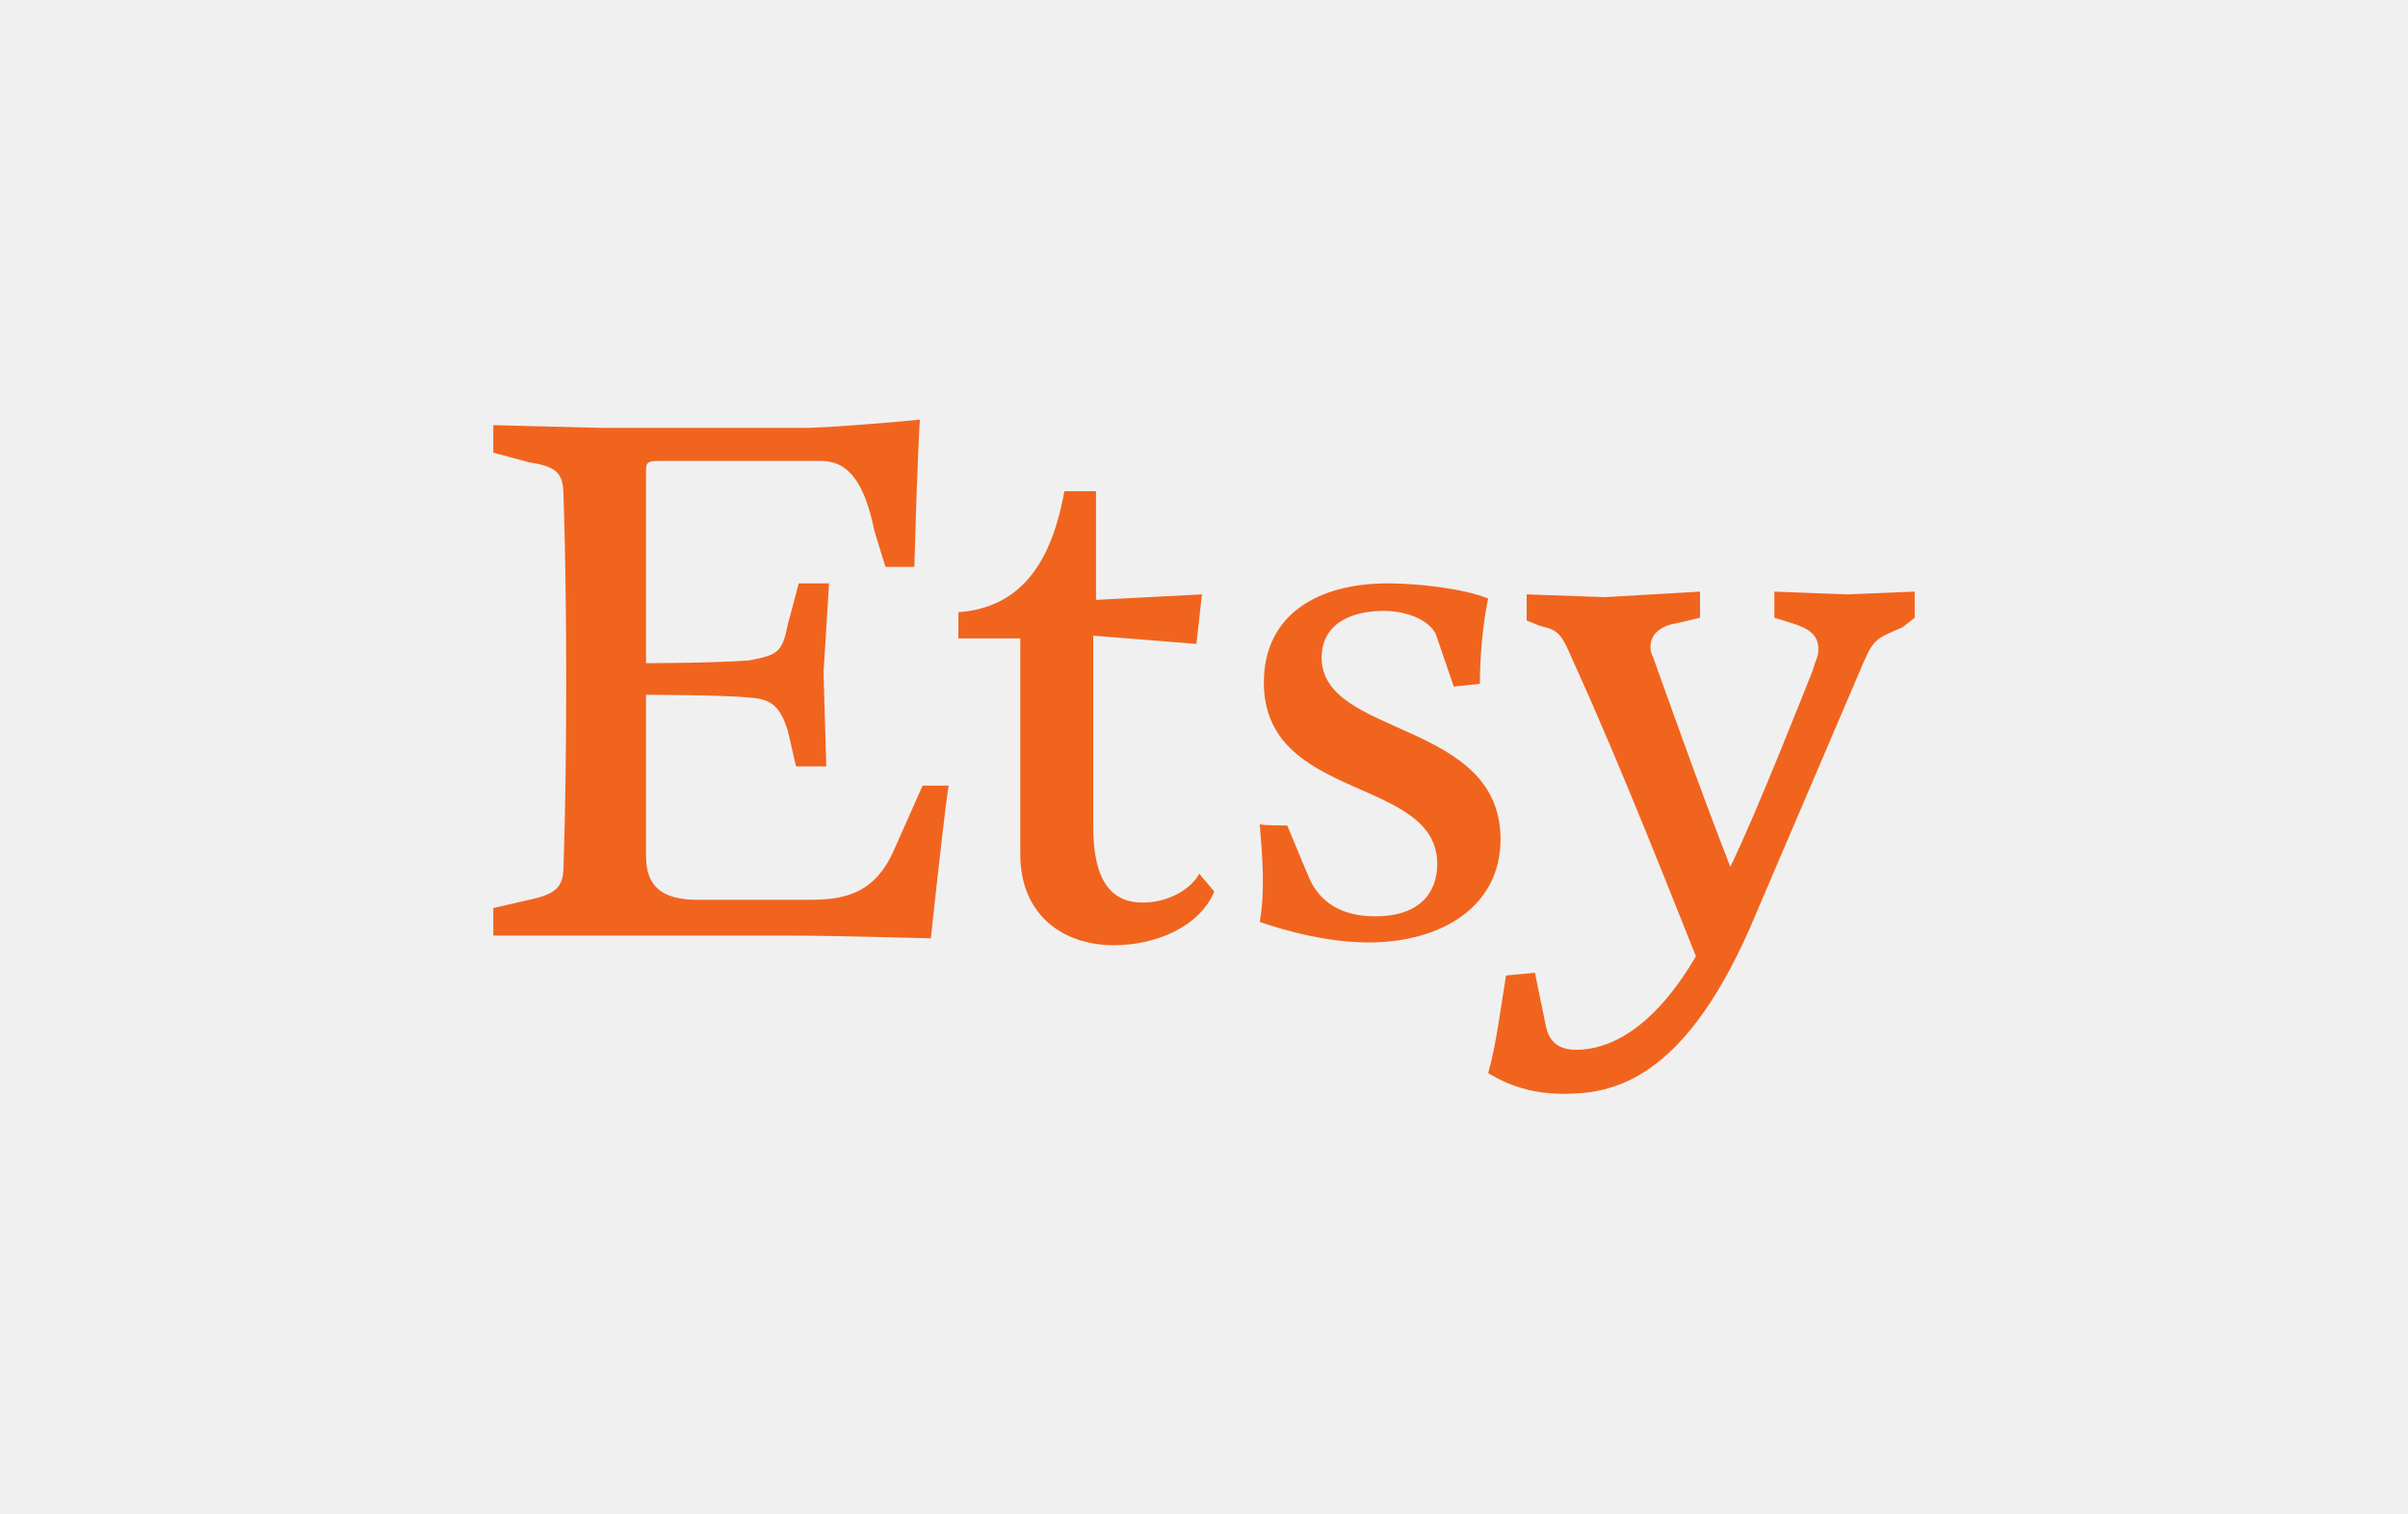
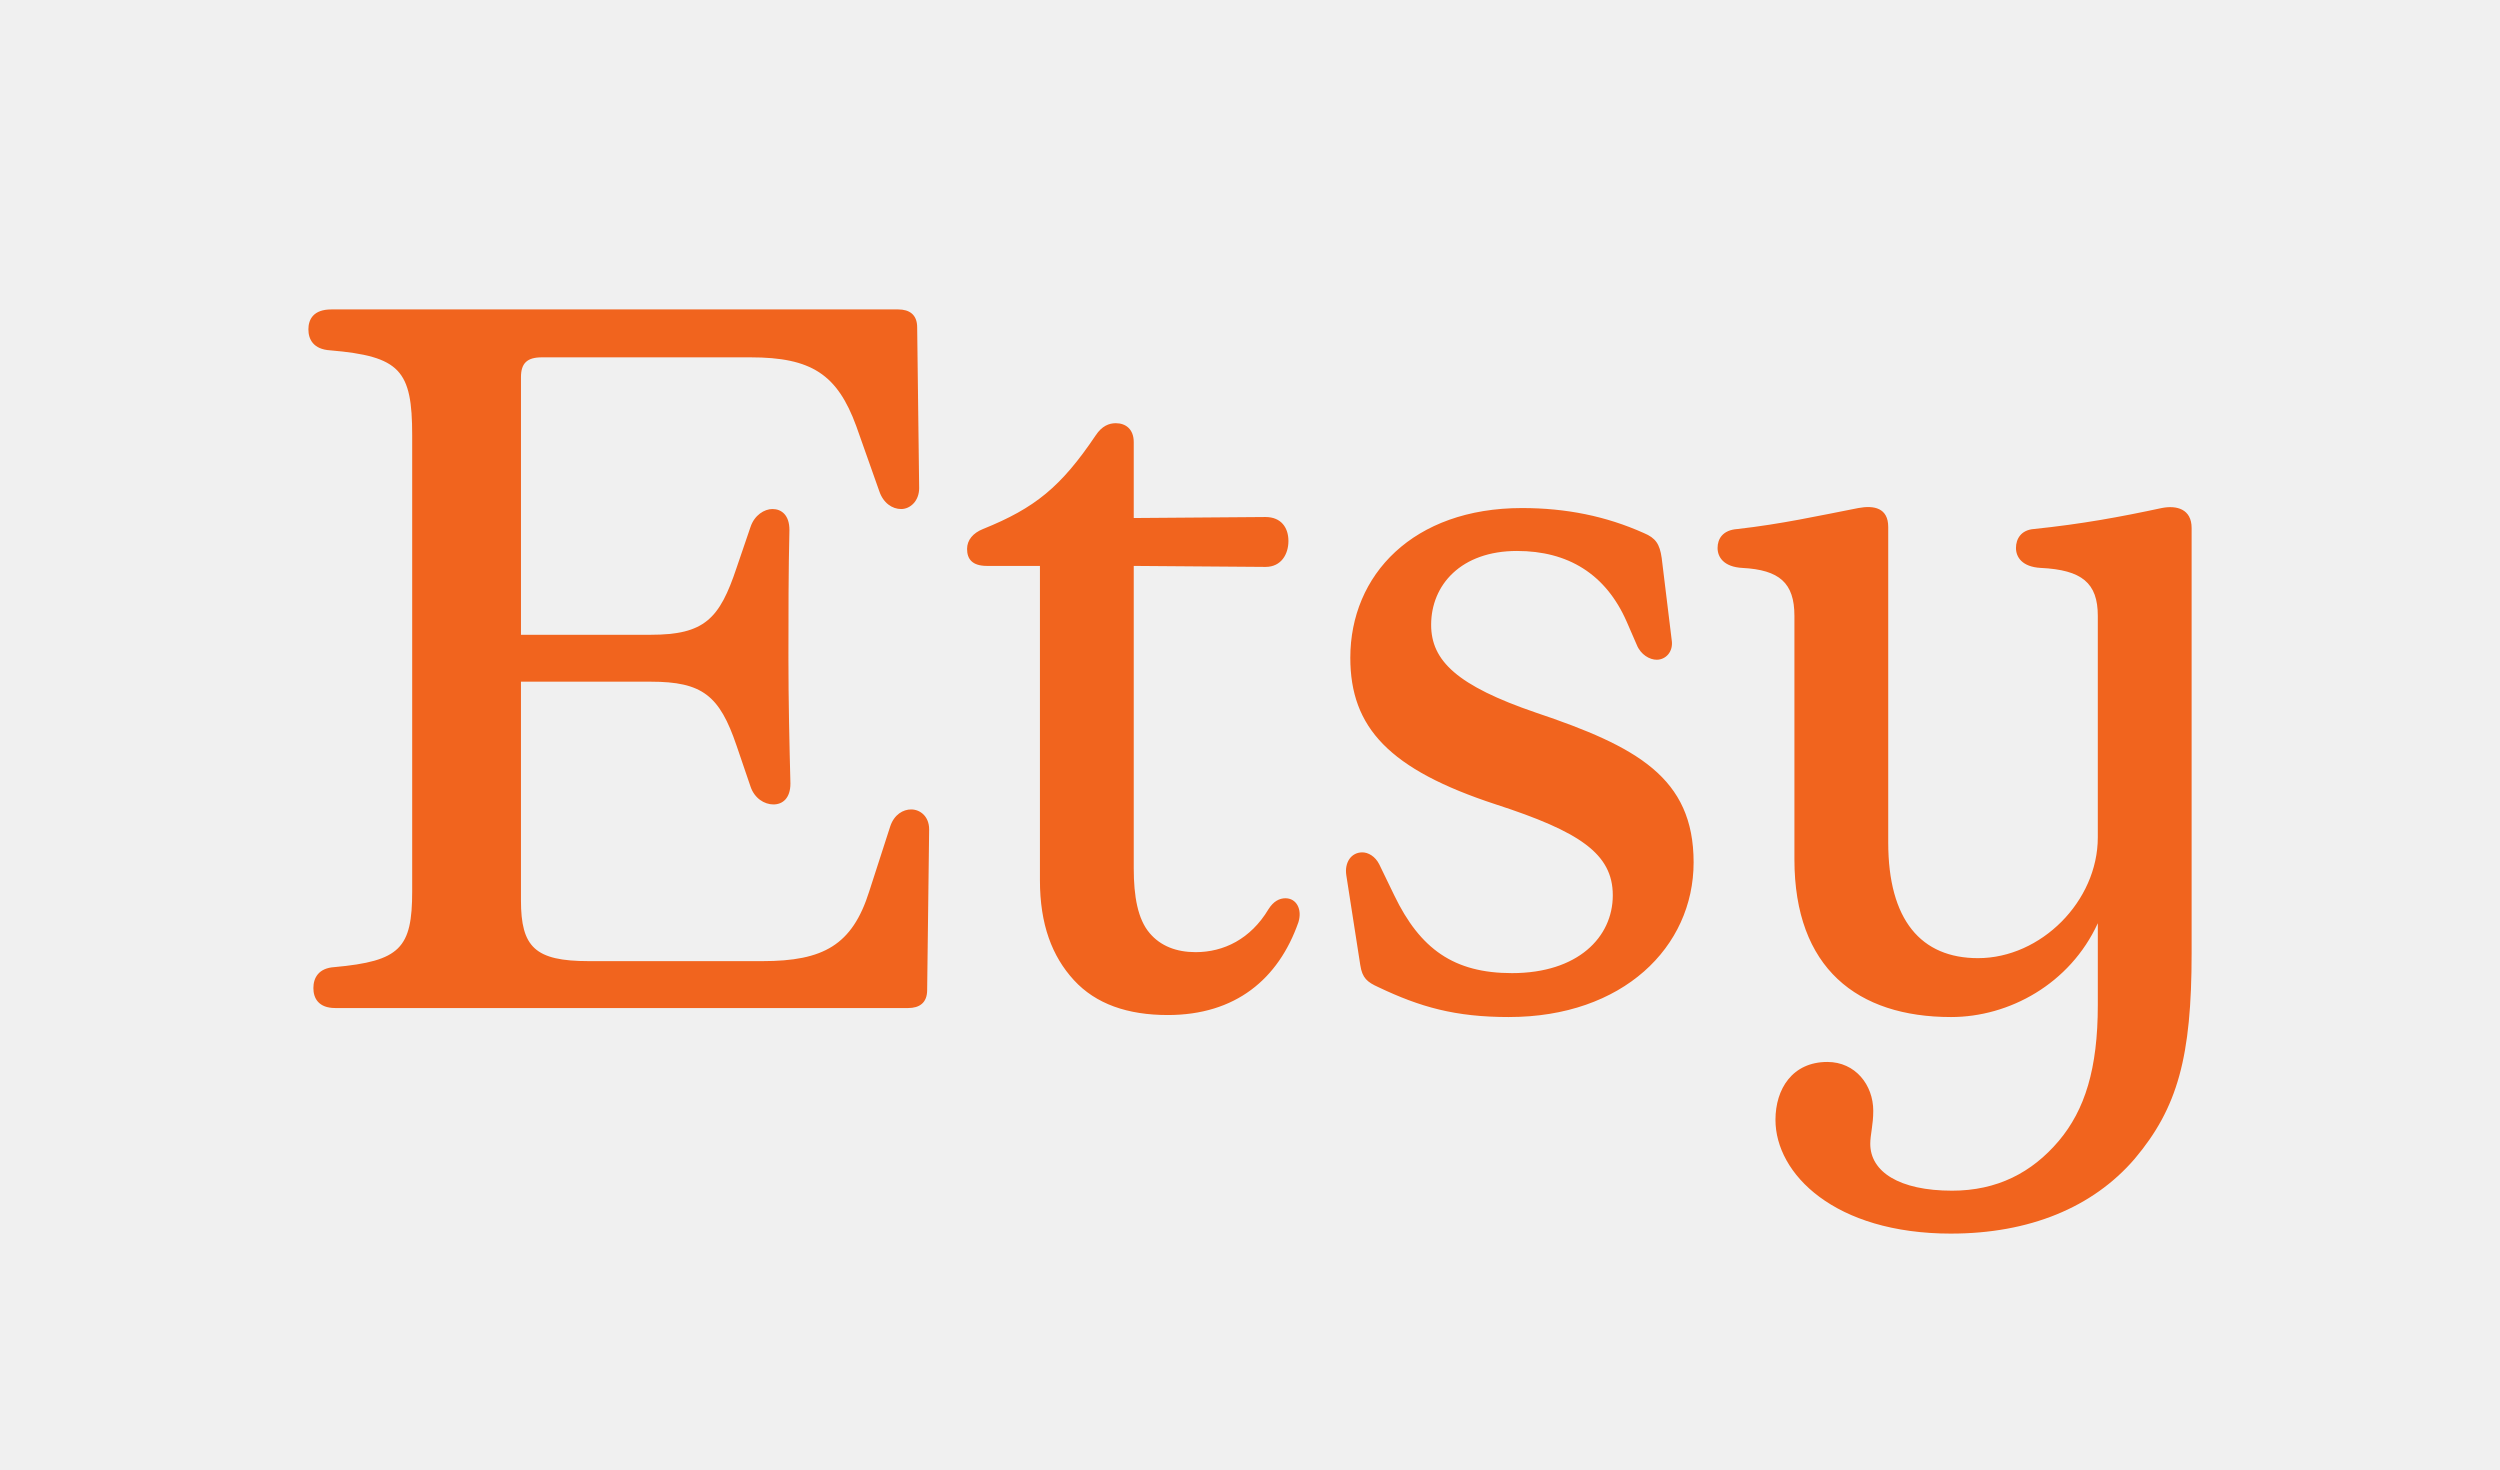
- <svg xmlns="http://www.w3.org/2000/svg" width="175" height="110" viewBox="0 0 175 110" fill="none">
-   <g clip-path="url(#clip0_5408_31513)">
-     <path d="M46.95 34.3V48.2C46.95 48.2 51.85 48.2 54.45 48C56.55 47.6 56.85 47.4 57.25 45.4L58.05 42.4H60.25L59.85 48.9L60.05 55.7H57.85L57.25 53.1C56.65 51.2 55.95 50.8 54.45 50.7C52.55 50.5 46.95 50.5 46.95 50.5V62.2C46.95 64.4 48.05 65.4 50.75 65.4H58.65C61.05 65.4 63.55 65.2 65.05 61.6L67.05 57.1H68.95C68.75 58 67.85 66.3 67.65 68.2C67.65 68.2 60.55 68 57.55 68H43.95H35.85V66L38.45 65.4C40.35 65 40.95 64.5 40.95 63C40.95 63 41.15 57.9 41.15 49.5C41.15 41.1 40.95 36 40.95 36C40.95 34.3 40.35 33.9 38.45 33.6L35.85 32.9V30.9L43.75 31.1H58.75C61.75 31 66.85 30.5 66.85 30.5C66.85 30.5 66.65 33.7 66.45 41.2H64.35L63.55 38.6C62.85 35.2 61.75 33.5 59.65 33.5H47.85C46.95 33.5 46.95 33.7 46.95 34.3ZM77.35 35.7H79.65V43.6L87.35 43.2L86.95 46.8L79.45 46.2V60.1C79.45 64 80.75 65.6 83.05 65.6C85.05 65.6 86.65 64.5 87.15 63.5L88.25 64.8C87.15 67.4 83.95 68.7 80.95 68.7C77.25 68.7 74.15 66.5 74.15 62.1V46.4H69.65V44.5C73.45 44.2 76.25 41.9 77.35 35.7ZM93.55 60L95.05 63.6C95.65 65.1 96.95 66.6 99.95 66.6C103.15 66.6 104.45 64.9 104.45 62.8C104.45 56.4 91.85 58.3 91.85 49.6C91.85 44.7 95.75 42.4 100.85 42.4C103.15 42.4 106.45 42.8 108.15 43.5C107.75 45.4 107.55 47.8 107.55 49.7L105.65 49.9L104.35 46.1C103.95 45.2 102.45 44.4 100.55 44.4C98.25 44.4 96.05 45.3 96.05 47.8C96.05 53.6 109.05 52.3 109.05 61C109.05 65.9 104.75 68.5 99.45 68.5C95.55 68.5 91.55 67 91.55 67C91.95 64.8 91.75 62.3 91.55 59.9C91.65 60 93.55 60 93.55 60ZM108.15 78C108.75 75.9 109.05 73.3 109.45 70.9L111.55 70.7L112.35 74.6C112.55 75.5 113.05 76.3 114.55 76.3C116.95 76.3 120.15 74.8 123.25 69.5C121.95 66.3 117.95 56 114.35 48.1C113.45 46 113.25 45.8 111.95 45.5L110.95 45.1V43.2L116.65 43.4L123.55 43V44.9L121.85 45.3C120.55 45.5 119.95 46.2 119.95 47C119.95 47.2 119.95 47.4 120.15 47.8C120.55 48.9 123.55 57.4 125.75 63C127.65 59.1 131.15 50.2 131.75 48.7C131.95 47.9 132.15 47.8 132.15 47.2C132.15 46.2 131.55 45.7 130.25 45.3L128.95 44.9V43L134.25 43.2L139.15 43V44.9L138.25 45.6C136.35 46.4 136.15 46.5 135.45 48.1L127.15 67.5C122.25 78.6 117.15 79.5 113.65 79.5C111.35 79.5 109.65 78.9 108.15 78Z" fill="#F1641E" />
-   </g>
+ <svg xmlns="http://www.w3.org/2000/svg" id="Layer_1" viewBox="0 0 2693.03 1582.5">
  <defs>
-     <clipPath id="clip0_5408_31513">
-       <rect width="103.3" height="49" fill="white" transform="translate(35.8501 30.5)" />
-     </clipPath>
+     <style>.cls-1{fill:#f1641e;}</style>
  </defs>
+   <path class="cls-1" d="M2101.74,1328.84c83.86,0,152.66-27.95,197.82-80.63,46.22-54.83,61.28-109.65,61.28-221.46v-457.98c0-20.43-16.13-24.73-32.25-21.5-45.15,9.68-86,17.2-137.61,22.58-13.98,1.08-19.35,10.75-19.35,20.43s6.45,20.43,26.87,21.5c44.08,2.15,61.28,16.13,61.28,51.6v238.67c0,68.8-61.28,130.08-129.01,130.08-61.28,0-96.75-40.85-96.75-124.7v-339.72c0-20.43-15.05-23.65-32.25-20.43-44.08,8.6-82.78,17.2-130.08,22.58-16.12,1.08-21.5,10.75-21.5,20.43s6.45,20.43,26.88,21.5c39.77,2.15,55.9,16.13,55.9,51.6v262.31c0,117.18,67.73,169.87,168.78,169.87,62.36,0,127.93-35.48,158.04-101.06v88.15c0,68.81-13.98,112.89-41.93,146.21-29.03,34.4-66.66,53.75-115.03,53.75-56.98,0-88.16-20.43-88.16-50.52,0-9.68,3.23-20.43,3.23-35.48,0-27.95-19.35-52.67-49.45-52.67-37.63,0-55.9,29.03-55.9,62.35,0,58.05,63.43,122.56,189.21,122.56M1625.49,1095.56c122.56,0,198.89-75.26,198.89-166.64s-61.28-124.71-169.86-161.26c-84.93-29.03-112.88-55.9-112.88-94.61,0-43,32.26-79.55,92.46-79.55,54.83,0,95.68,24.72,118.26,76.33l10.75,24.73c4.3,10.75,13.98,16.12,21.5,16.12,9.68,0,18.28-8.6,16.13-21.5l-10.75-88.15c-2.15-15.05-6.45-21.5-19.35-26.88-40.85-18.27-83.85-26.87-131.16-26.87-117.18,0-184.91,72.03-184.91,161.26,0,75.25,41.93,120.41,156.96,158.03,89.23,29.03,125.79,52.68,125.79,97.84s-37.63,83.85-108.58,83.85c-62.35,0-98.91-25.8-126.86-83.85l-16.13-33.33c-4.3-8.6-11.83-12.9-18.28-12.9-11.82,0-19.35,10.75-17.2,24.73l15.05,96.75c2.15,13.98,7.53,18.28,19.35,23.65,45.15,21.5,82.78,32.26,140.83,32.26M1257.83,1093.41c73.11,0,119.34-38.71,140.84-99.98,4.3-13.98-2.15-25.81-13.98-25.81-6.45,0-12.91,3.23-18.28,11.83-19.35,32.25-48.38,46.22-78.48,46.22-20.43,0-37.63-6.45-49.45-20.43-12.9-15.05-17.2-39.77-17.2-69.88v-325.75l141.91,1.08c17.2,0,24.72-13.98,24.72-27.95s-7.53-25.8-24.72-25.8l-141.91,1.08v-81.71c0-13.98-8.6-20.43-19.35-20.43-7.53,0-15.05,3.22-21.5,12.9-37.63,55.9-65.58,78.48-121.48,101.06-10.75,4.3-17.2,11.82-17.2,21.5,0,10.75,5.38,18.27,21.5,18.27h56.98v338.65c0,47.3,12.9,81.71,36.55,107.51,23.65,25.81,58.05,37.63,101.06,37.63M561.19,683.8v-277.37c0-15.05,6.45-21.5,22.58-21.5h224.68c65.58,0,93.54,18.27,113.96,74.18l24.72,69.88c4.3,12.9,13.98,19.35,23.65,19.35s19.35-8.6,19.35-22.58l-2.14-173.09c0-13.98-8.6-19.35-20.43-19.35H356.93c-19.35,0-24.72,10.75-24.72,21.5s5.37,21.5,23.65,22.58c75.25,6.45,88.15,21.5,88.15,91.38v491.3c0,61.28-12.9,75.26-83.85,81.71-17.2,1.08-22.58,11.82-22.58,22.58s5.38,21.5,23.65,21.5h617.09c11.82,0,20.42-5.37,20.42-19.35l2.15-173.09c0-13.98-9.68-21.5-19.36-21.5-8.6,0-18.27,5.37-22.57,18.27l-22.58,69.88c-18.28,58.05-49.45,75.26-115.03,75.26h-187.06c-58.05,0-73.11-15.05-73.11-65.58v-235.44h139.76c55.9,0,74.18,15.05,92.46,68.8l15.04,44.08c4.3,12.9,15.05,19.35,24.73,19.35s18.28-6.45,18.28-22.57c-1.08-41.93-2.15-89.23-2.15-135.46s0-93.53,1.08-137.61c0-16.13-8.6-22.58-18.28-22.58-8.6,0-19.35,6.45-23.65,19.35l-15.04,44.08c-18.28,54.83-34.41,72.03-92.46,72.03h-139.76Z" />
</svg>
